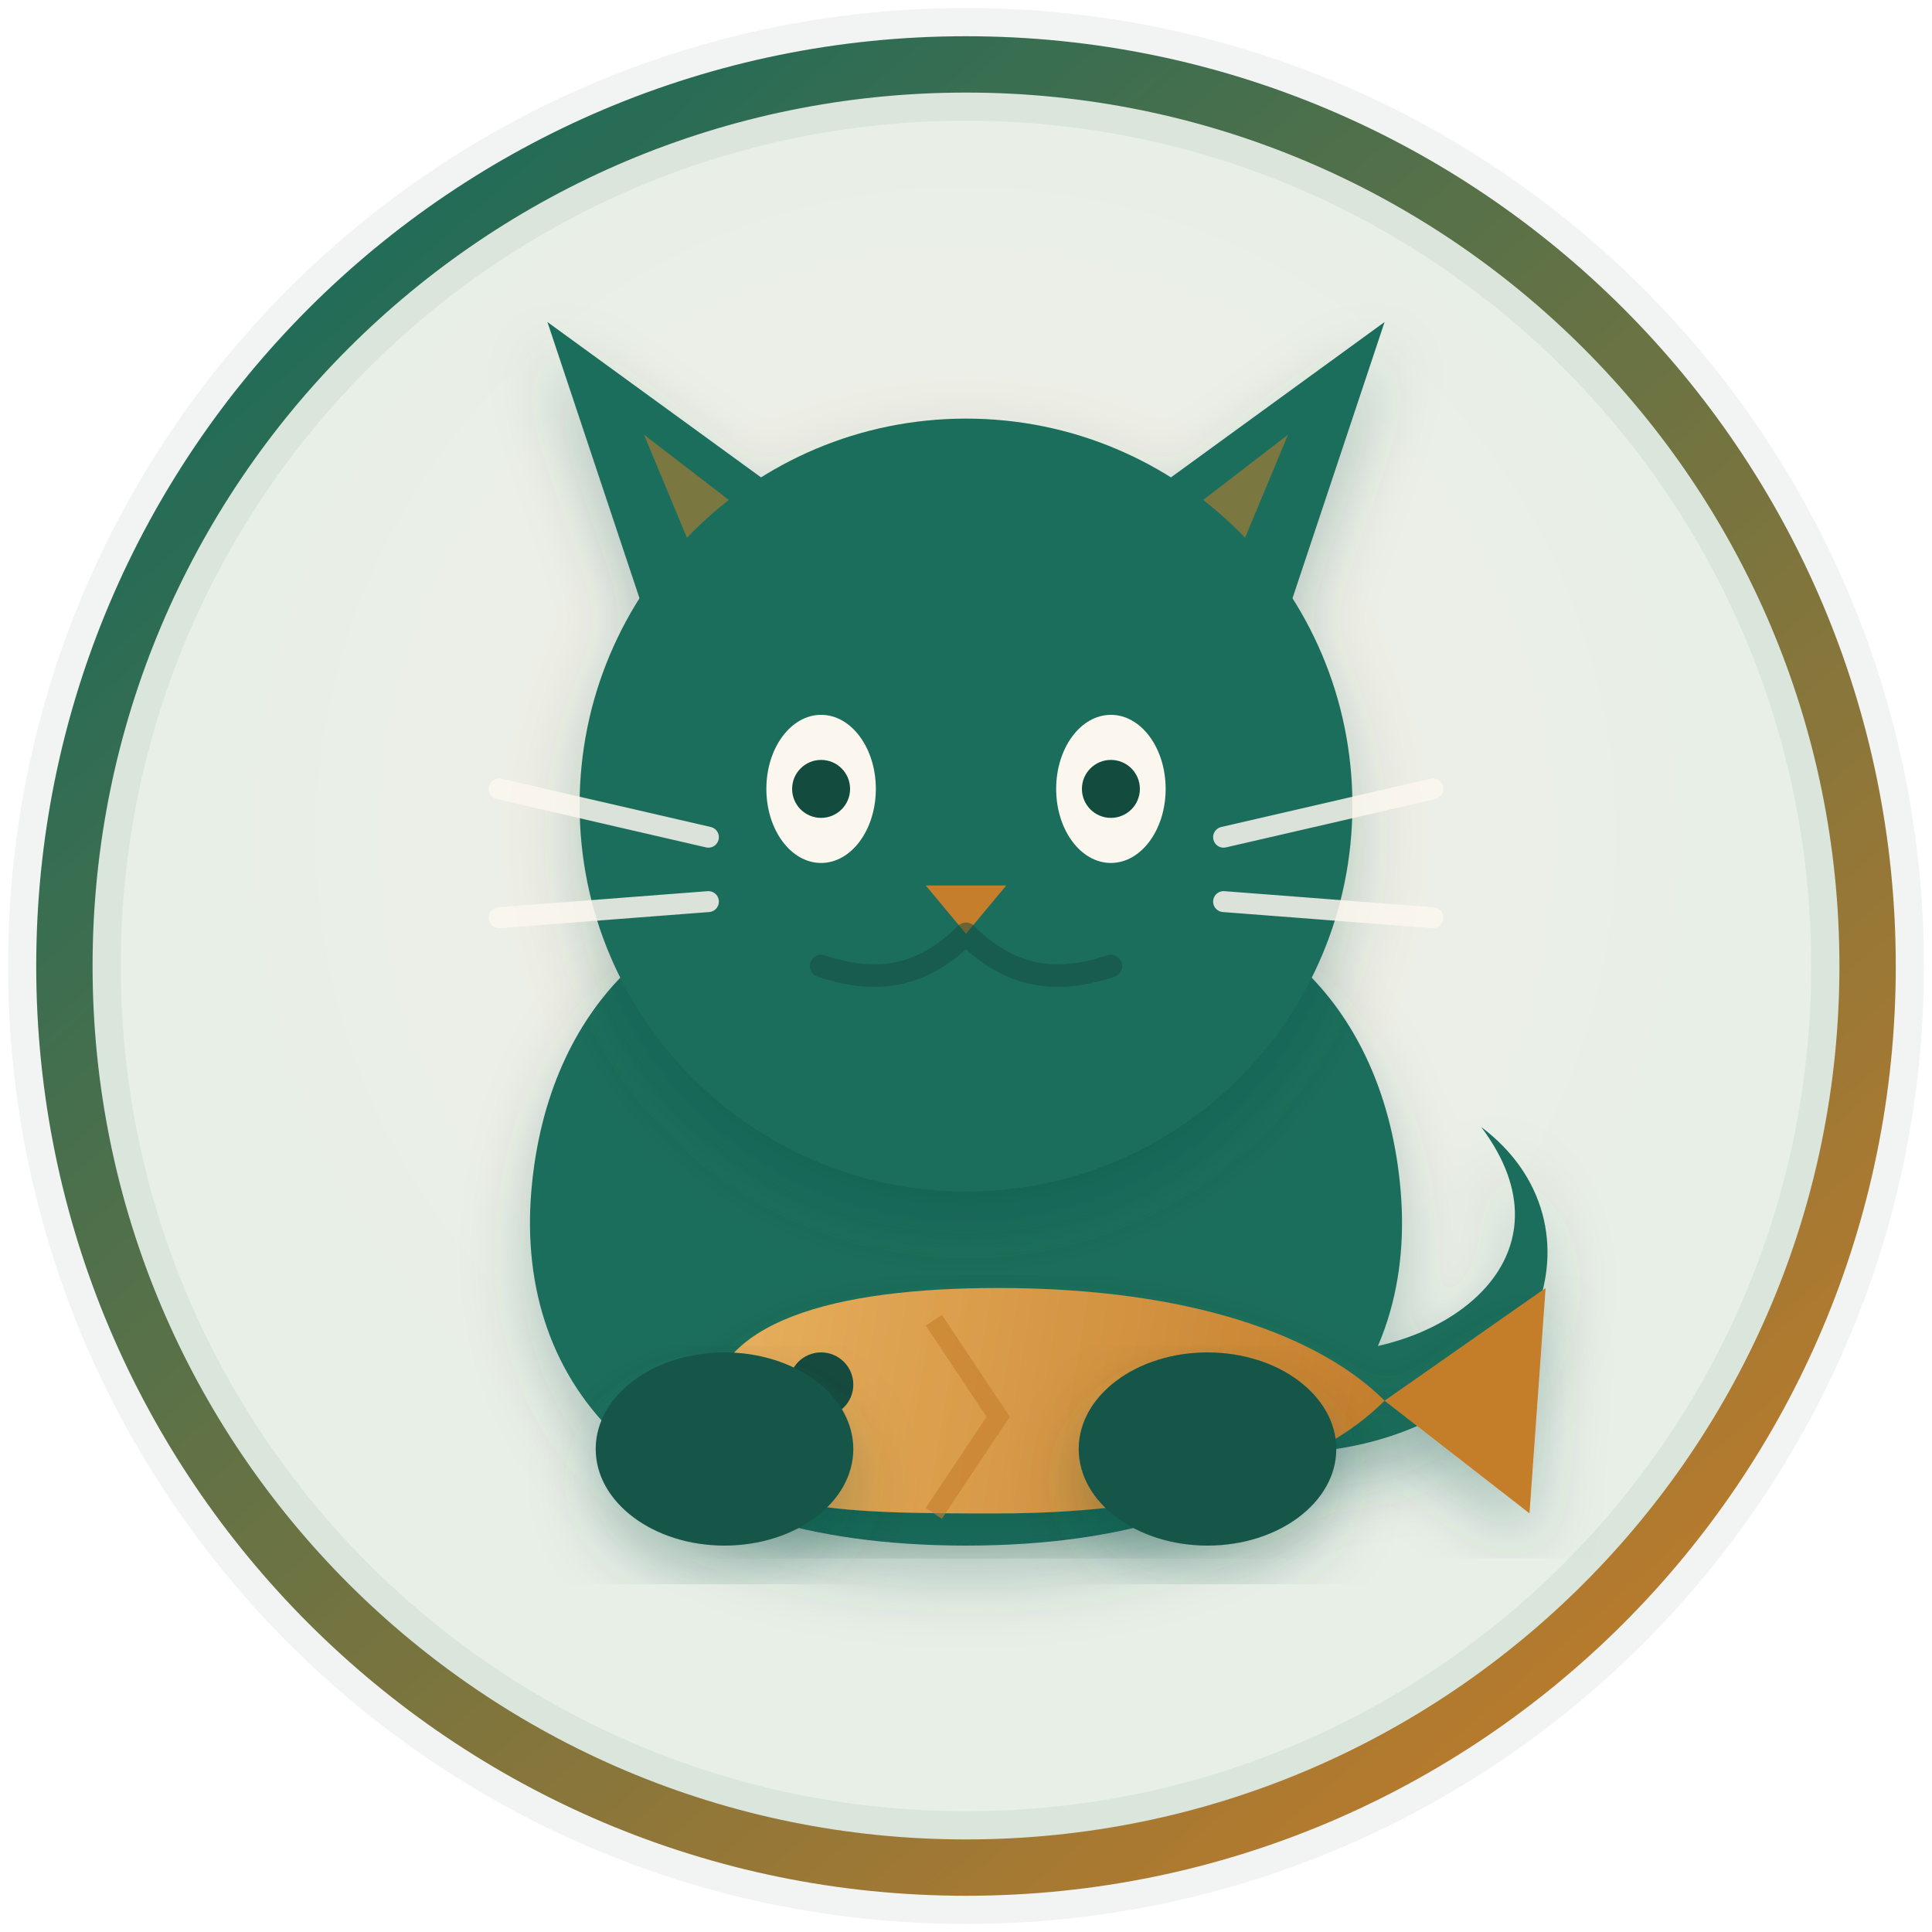
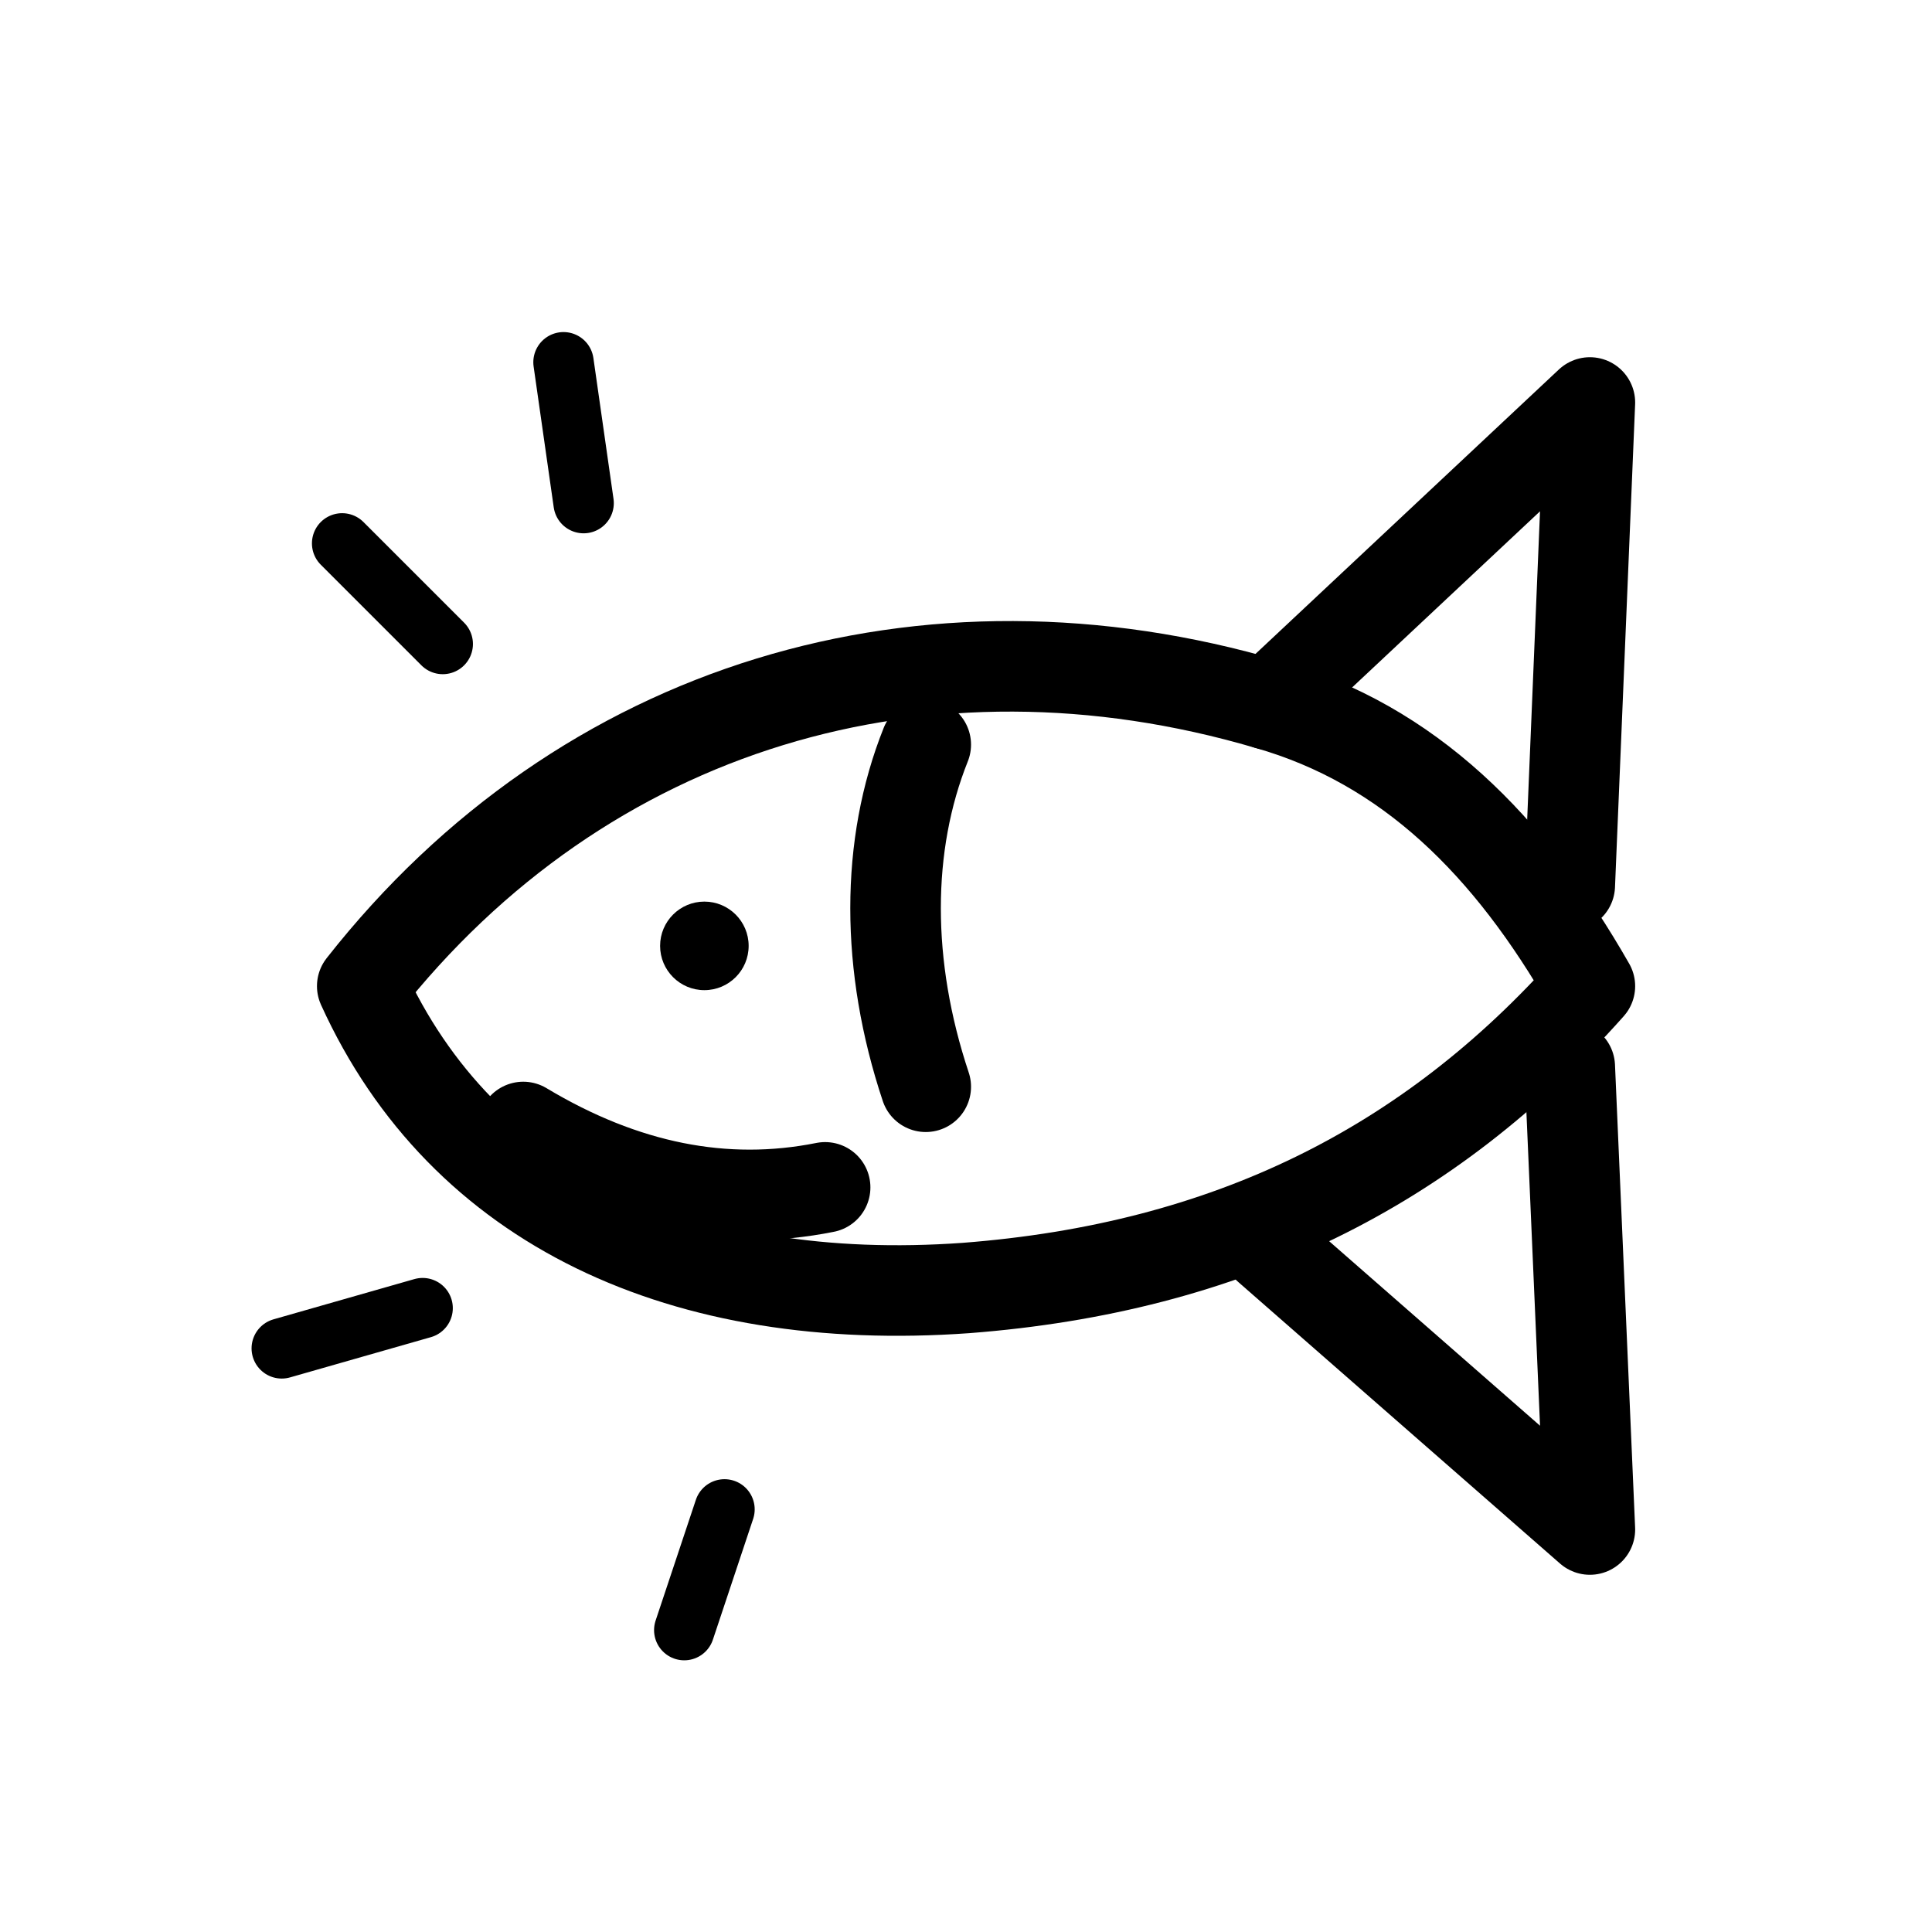
- <svg xmlns="http://www.w3.org/2000/svg" width="120" height="120" viewBox="0 0 120 120" fill="none">
-   <defs>
-     <linearGradient id="ring" x1="20" y1="14" x2="100" y2="106" gradientUnits="userSpaceOnUse">
-       <stop offset="0" stop-color="#1F6E5B" />
-       <stop offset="1" stop-color="#C47E2C" />
-     </linearGradient>
-     <linearGradient id="fish" x1="38" y1="84" x2="86" y2="92" gradientUnits="userSpaceOnUse">
-       <stop offset="0" stop-color="#ECB765" />
-       <stop offset="1" stop-color="#C47E2C" />
-     </linearGradient>
-     <radialGradient id="coin" cx="60" cy="52" r="50" gradientUnits="userSpaceOnUse">
-       <stop offset="0" stop-color="#F4F0E6" />
-       <stop offset="1" stop-color="#E7EFE7" />
-     </radialGradient>
-     <filter id="soft" x="-20%" y="-20%" width="140%" height="140%">
-       <feDropShadow dx="0" dy="2" stdDeviation="2" flood-color="#134B3F" flood-opacity="0.25" />
-     </filter>
-   </defs>
-   <circle cx="60" cy="60" r="56" fill="url(#coin)" stroke="url(#ring)" stroke-width="3.5" />
-   <circle cx="60" cy="60" r="56" fill="none" stroke="#134B3F" stroke-opacity="0.06" stroke-width="7" />
-   <g filter="url(#soft)">
-     <path d="M60 96 C40 96 32 86 33 74 C34 62 42 56 49 56 L71 56 C78 56 86 62 87 74 C88 86 80 96 60 96 Z" fill="#1F6E5B" />
-     <path d="M83 90 C96 88 100 76 92 70 C98 78 90 84 82 84" fill="#1F6E5B" />
-   </g>
-   <g filter="url(#soft)">
-     <path d="M42 44 L34 20 L56 36 Z" fill="#1F6E5B" />
-     <path d="M78 44 L86 20 L64 36 Z" fill="#1F6E5B" />
-     <path d="M45 39 L40 27 L53 37 Z" fill="#C47E2C" fill-opacity="0.55" />
-     <path d="M75 39 L80 27 L67 37 Z" fill="#C47E2C" fill-opacity="0.55" />
-     <circle cx="60" cy="50" r="24" fill="#1F6E5B" />
-   </g>
-   <ellipse cx="51" cy="49" rx="3.4" ry="4.6" fill="#FBF7EE" />
-   <ellipse cx="69" cy="49" rx="3.4" ry="4.6" fill="#FBF7EE" />
-   <circle cx="51" cy="49" r="1.8" fill="#134B3F" />
-   <circle cx="69" cy="49" r="1.8" fill="#134B3F" />
-   <path d="M57.5 55 L62.5 55 L60 58 Z" fill="#C47E2C" />
-   <path d="M60 58 C57 61 54 61 51 60 M60 58 C63 61 66 61 69 60" stroke="#134B3F" stroke-width="1.4" fill="none" stroke-linecap="round" stroke-opacity="0.5" />
-   <g stroke="#FBF7EE" stroke-width="1.3" stroke-linecap="round" stroke-opacity="0.85">
-     <path d="M44 52 L31 49 M44 56 L31 57" />
-     <path d="M76 52 L89 49 M76 56 L89 57" />
-   </g>
-   <g filter="url(#soft)">
-     <path d="M44 88 C44 82 52 80 62 80 C74 80 82 83 86 87 C82 91 74 94 62 94 C52 94 44 94 44 88 Z" fill="url(#fish)" />
-     <path d="M86 87 L96 80 L95 94 Z" fill="url(#fish)" />
-     <circle cx="51" cy="86" r="2" fill="#134B3F" />
-     <path d="M58 82 L62 88 L58 94" stroke="#C47E2C" stroke-width="1.2" fill="none" stroke-opacity="0.6" />
-   </g>
-   <g filter="url(#soft)">
-     <ellipse cx="45" cy="90" rx="8" ry="6" fill="#15564A" />
-     <ellipse cx="75" cy="90" rx="8" ry="6" fill="#15564A" />
+ <svg xmlns="http://www.w3.org/2000/svg" viewBox="0 0 96 96" fill="none" aria-labelledby="title">
+   <g stroke="currentColor" stroke-width="4.5" stroke-linecap="round" stroke-linejoin="round">
+     <path d="M18 49c11-14 28-19 45-14 7 2 12 7 16 14-8 9-18 14-31 15-14 1-25-4-30-15Z" />
+     <path d="m63 35 16-15-1 24M63 62l16 14-1-23" />
+     <circle cx="35" cy="47" r="2.2" fill="currentColor" stroke="none" />
+     <path d="M26 56c5 3 10 4 15 3M46 37c-2 5-2 11 0 17" />
+     <path d="m22 32-5-5m12-2-1-7m-7 47-7 2m22 8-2 6" stroke-width="3" />
  </g>
</svg>
